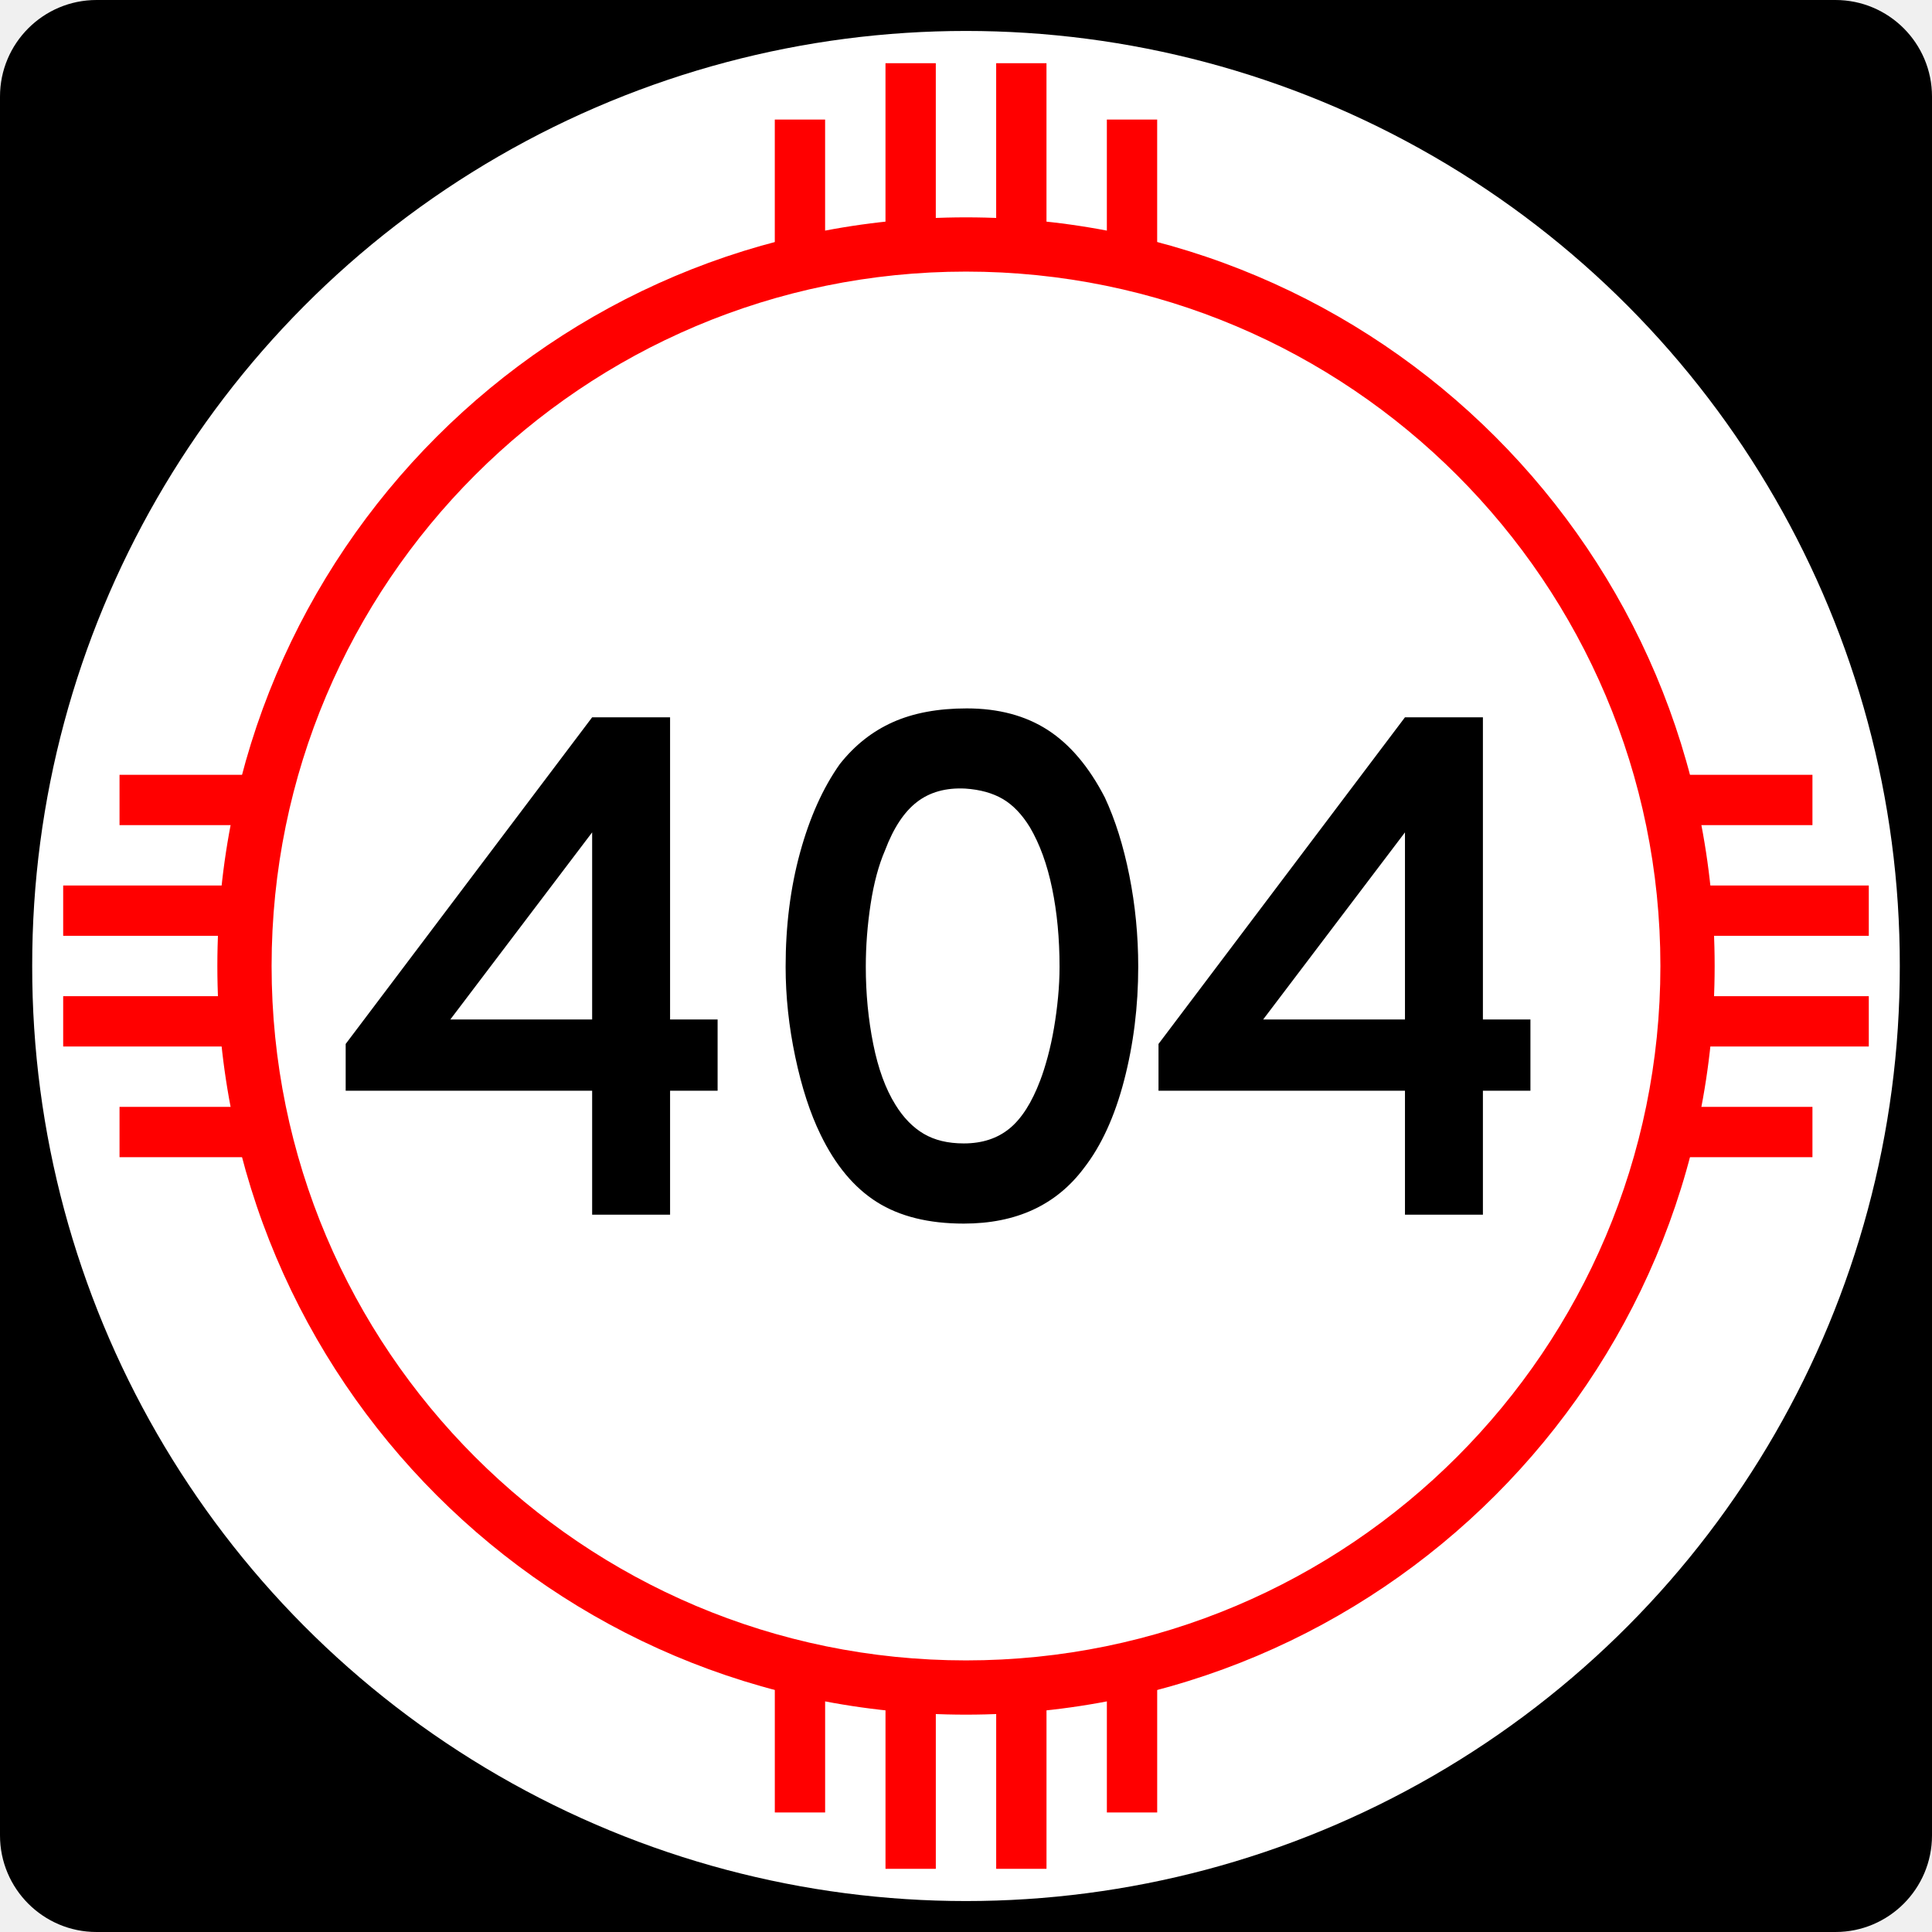
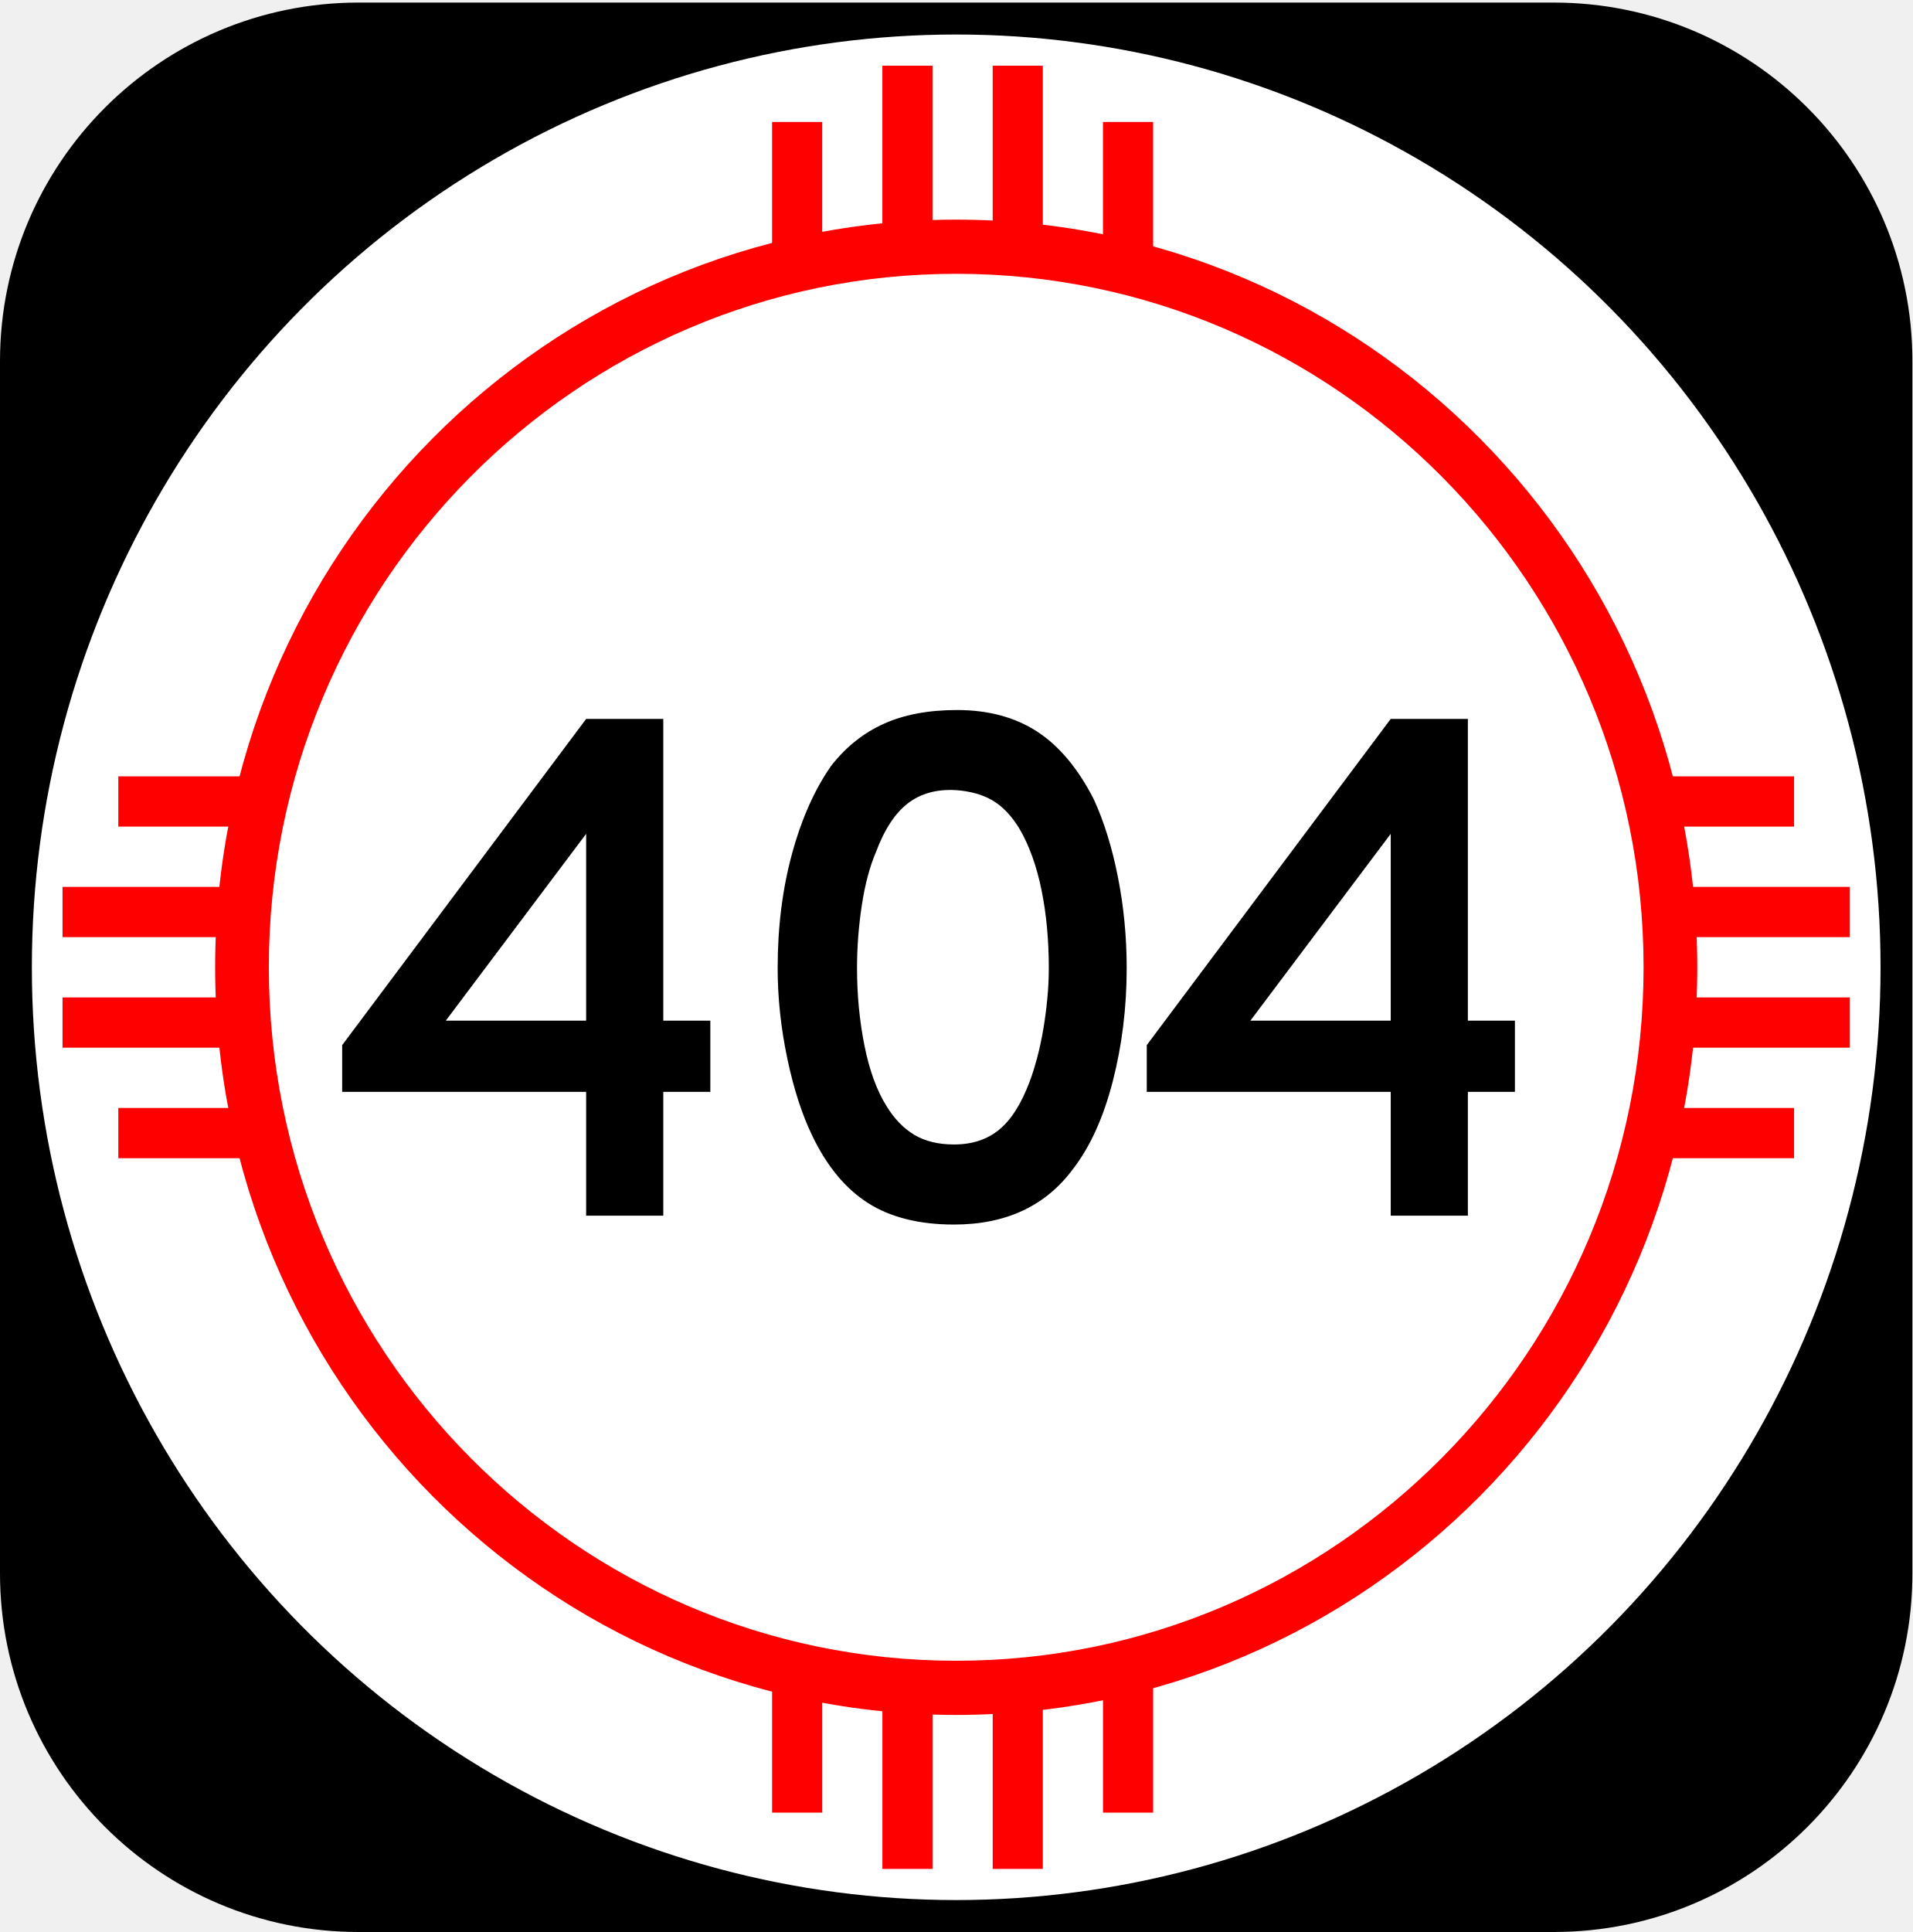
- <svg xmlns="http://www.w3.org/2000/svg" version="1.0" width="750" height="750" id="svg1948">
-   <defs id="defs1950" />
-   <g id="layer1">
-     <g id="g2049">
-       <path d="" id="path7" />
-       <rect width="750" height="750" rx="37.5" ry="37.5" x="0" y="-1.1368684e-013" style="opacity:1;fill:black;fill-opacity:1;stroke:none;stroke-width:22.5;stroke-linecap:square;stroke-miterlimit:3.864;stroke-dasharray:none;stroke-opacity:1" id="rect2138" />
-       <path d="M 1342.857 954.286 A 554.286 582.857 0 1 1  234.286,954.286 A 554.286 582.857 0 1 1  1342.857 954.286 z" transform="matrix(0.653995,0,0,0.621936,-140.7216,-218.505)" style="opacity:1;fill:white;fill-opacity:1;stroke:none;stroke-width:22.5;stroke-linecap:square;stroke-miterlimit:3.864;stroke-dasharray:none;stroke-opacity:1" id="path2140" />
-       <path d="M 375,84.375 C 214.575,84.375 84.375,214.575 84.375,375 C 84.375,535.425 214.575,665.625 375,665.625 C 535.425,665.625 665.625,535.425 665.625,375 C 665.625,214.575 535.425,84.375 375,84.375 z M 375,105.435 C 523.8,105.435 644.565,226.2 644.565,375 C 644.565,523.8 523.8,644.565 375,644.565 C 226.2,644.565 105.435,523.8 105.435,375 C 105.435,226.2 226.2,105.435 375,105.435 z " style="opacity:1;fill:red;fill-opacity:1;stroke:none;stroke-width:22.5;stroke-linecap:square;stroke-miterlimit:3.864;stroke-dasharray:none;stroke-opacity:1" id="path2144" />
-       <path d="M 260.124,423.419 L 260.124,471.544 L 229.87,471.544 L 229.87,423.419 L 134.192,423.419 L 134.192,405.258 L 229.87,278.456 L 260.124,278.456 L 260.124,395.751 L 278.575,395.751 L 278.575,423.419 L 260.124,423.419 z M 229.87,323.125 L 174.824,395.751 L 229.87,395.751 L 229.87,323.125 z M 441.858,375.286 C 441.858,390.659 440.033,405.358 436.384,419.382 C 432.734,433.407 427.546,444.743 420.821,453.391 C 410.063,467.797 394.502,475 374.139,475 C 360.496,475 349.256,472.215 340.42,466.645 C 331.585,461.075 324.285,452.333 318.522,440.419 C 314.488,432.158 311.222,422.121 308.724,410.306 C 306.227,398.492 304.978,386.819 304.978,375.286 C 304.978,359.344 306.851,344.553 310.598,330.912 C 314.344,317.272 319.483,305.84 326.015,296.617 C 331.778,289.318 338.647,283.89 346.621,280.334 C 354.594,276.778 364.151,275 375.291,275 C 387.586,275 398.056,277.787 406.702,283.359 C 415.347,288.932 422.744,297.673 428.895,309.581 C 432.929,318.229 436.098,328.316 438.402,339.843 C 440.706,351.37 441.858,363.184 441.858,375.286 L 441.858,375.286 z M 411.314,375.286 C 411.314,364.339 410.354,354.207 408.434,344.887 C 406.514,335.568 403.631,327.642 399.785,321.111 C 396.712,316.115 393.208,312.466 389.271,310.161 C 385.333,307.857 380.483,306.512 374.72,306.124 C 367.227,305.743 360.982,307.473 355.987,311.313 C 350.992,315.154 346.861,321.398 343.595,330.046 C 341.098,335.81 339.224,342.773 337.976,350.938 C 336.727,359.102 336.102,367.218 336.102,375.286 C 336.102,385.664 337.062,395.656 338.983,405.263 C 340.903,414.869 343.783,422.745 347.623,428.889 C 350.701,433.885 354.353,437.631 358.577,440.129 C 362.801,442.627 367.989,443.876 374.139,443.876 C 381.245,443.876 387.152,441.955 391.861,438.115 C 396.569,434.275 400.555,428.031 403.821,419.382 C 404.783,416.885 405.744,413.859 406.706,410.306 C 407.667,406.753 408.484,403.007 409.155,399.067 C 409.827,395.127 410.354,391.14 410.738,387.106 C 411.122,383.072 411.314,379.132 411.314,375.286 L 411.314,375.286 z M 575.662,423.419 L 575.662,471.544 L 545.408,471.544 L 545.408,423.419 L 449.731,423.419 L 449.731,405.258 L 545.408,278.456 L 575.662,278.456 L 575.662,395.751 L 594.113,395.751 L 594.113,423.419 L 575.662,423.419 z M 545.408,323.125 L 490.363,395.751 L 545.408,395.751 L 545.408,323.125 z " style="font-size:288.184px;font-style:normal;font-variant:normal;font-weight:normal;font-stretch:normal;text-align:center;line-height:125%;writing-mode:lr-tb;text-anchor:middle;fill:black;fill-opacity:1;stroke:none;stroke-width:1px;stroke-linecap:butt;stroke-linejoin:miter;stroke-opacity:1;font-family:Arial" id="text2147" />
-       <rect width="53.125" height="19.531" x="-99.536" y="300.775" transform="matrix(0,-1,1,0,0,0)" style="opacity:1;fill:red;fill-opacity:1;stroke:none;stroke-width:22.5;stroke-linecap:square;stroke-miterlimit:3.864;stroke-dasharray:none;stroke-opacity:1" id="rect2010" />
-       <rect width="62.5" height="19.531" x="-87.036" y="343.744" transform="matrix(0,-1,1,0,0,0)" style="opacity:1;fill:red;fill-opacity:1;stroke:none;stroke-width:22.5;stroke-linecap:square;stroke-miterlimit:3.864;stroke-dasharray:none;stroke-opacity:1" id="rect2012" />
-       <rect width="62.5" height="19.531" x="-87.036" y="386.713" transform="matrix(0,-1,1,0,0,0)" style="opacity:1;fill:red;fill-opacity:1;stroke:none;stroke-width:22.5;stroke-linecap:square;stroke-miterlimit:3.864;stroke-dasharray:none;stroke-opacity:1" id="rect2014" />
-       <rect width="53.125" height="19.531" x="-99.536" y="429.681" transform="matrix(0,-1,1,0,0,0)" style="opacity:1;fill:red;fill-opacity:1;stroke:none;stroke-width:22.5;stroke-linecap:square;stroke-miterlimit:3.864;stroke-dasharray:none;stroke-opacity:1" id="rect2016" />
-       <rect width="53.125" height="19.531" x="650.464" y="300.781" style="opacity:1;fill:red;fill-opacity:1;stroke:none;stroke-width:22.5;stroke-linecap:square;stroke-miterlimit:3.864;stroke-dasharray:none;stroke-opacity:1" id="rect2022" />
-       <rect width="62.5" height="19.531" x="662.964" y="343.75" style="opacity:1;fill:red;fill-opacity:1;stroke:none;stroke-width:22.5;stroke-linecap:square;stroke-miterlimit:3.864;stroke-dasharray:none;stroke-opacity:1" id="rect2024" />
-       <rect width="62.5" height="19.531" x="662.964" y="386.719" style="opacity:1;fill:red;fill-opacity:1;stroke:none;stroke-width:22.5;stroke-linecap:square;stroke-miterlimit:3.864;stroke-dasharray:none;stroke-opacity:1" id="rect2026" />
-       <rect width="53.125" height="19.531" x="650.464" y="429.688" style="opacity:1;fill:red;fill-opacity:1;stroke:none;stroke-width:22.5;stroke-linecap:square;stroke-miterlimit:3.864;stroke-dasharray:none;stroke-opacity:1" id="rect2028" />
-       <rect width="53.125" height="19.531" x="650.475" y="-449.219" transform="matrix(0,1,-1,0,0,0)" style="opacity:1;fill:red;fill-opacity:1;stroke:none;stroke-width:22.5;stroke-linecap:square;stroke-miterlimit:3.864;stroke-dasharray:none;stroke-opacity:1" id="rect2034" />
-       <rect width="62.5" height="19.531" x="662.975" y="-406.25" transform="matrix(0,1,-1,0,0,0)" style="opacity:1;fill:red;fill-opacity:1;stroke:none;stroke-width:22.5;stroke-linecap:square;stroke-miterlimit:3.864;stroke-dasharray:none;stroke-opacity:1" id="rect2036" />
-       <rect width="62.5" height="19.531" x="662.975" y="-363.281" transform="matrix(0,1,-1,0,0,0)" style="opacity:1;fill:red;fill-opacity:1;stroke:none;stroke-width:22.5;stroke-linecap:square;stroke-miterlimit:3.864;stroke-dasharray:none;stroke-opacity:1" id="rect2038" />
-       <rect width="53.125" height="19.531" x="650.475" y="-320.312" transform="matrix(0,1,-1,0,0,0)" style="opacity:1;fill:red;fill-opacity:1;stroke:none;stroke-width:22.5;stroke-linecap:square;stroke-miterlimit:3.864;stroke-dasharray:none;stroke-opacity:1" id="rect2040" />
-       <rect width="53.125" height="19.531" x="-99.525" y="-449.219" transform="scale(-1,-1)" style="opacity:1;fill:red;fill-opacity:1;stroke:none;stroke-width:22.5;stroke-linecap:square;stroke-miterlimit:3.864;stroke-dasharray:none;stroke-opacity:1" id="rect2046" />
-       <rect width="62.5" height="19.531" x="-87.025" y="-406.25" transform="scale(-1,-1)" style="opacity:1;fill:red;fill-opacity:1;stroke:none;stroke-width:22.5;stroke-linecap:square;stroke-miterlimit:3.864;stroke-dasharray:none;stroke-opacity:1" id="rect2048" />
-       <rect width="62.5" height="19.531" x="-87.025" y="-363.281" transform="scale(-1,-1)" style="opacity:1;fill:red;fill-opacity:1;stroke:none;stroke-width:22.5;stroke-linecap:square;stroke-miterlimit:3.864;stroke-dasharray:none;stroke-opacity:1" id="rect2050" />
-       <rect width="53.125" height="19.531" x="-99.525" y="-320.312" transform="scale(-1,-1)" style="opacity:1;fill:red;fill-opacity:1;stroke:none;stroke-width:22.5;stroke-linecap:square;stroke-miterlimit:3.864;stroke-dasharray:none;stroke-opacity:1" id="rect2052" />
+ <svg xmlns="http://www.w3.org/2000/svg" width="200px" height="202px" viewBox="0 0 200 202" version="1.1">
+   <defs />
+   <g id="Page-1" stroke="none" stroke-width="1" fill="none" fill-rule="evenodd">
+     <g id="404">
+       <g id="layer1">
+         <g>
+           <g id="g2049">
+             <rect id="rect2138" fill="#000000" x="0" y="0.269" width="200" height="201.731" rx="37.5" />
+             <path d="M196.667,101.134 C196.675,135.974 178.252,168.171 148.34,185.594 C118.428,203.016 81.572,203.016 51.66,185.594 C21.748,168.171 3.325,135.974 3.333,101.134 C3.325,66.294 21.748,34.097 51.66,16.675 C81.572,-0.747 118.428,-0.747 148.34,16.675 C178.252,34.097 196.675,66.294 196.667,101.134 L196.667,101.134 Z" id="path2140" fill="#FFFFFF" />
+             <path d="M100,22.964 C57.22,22.964 22.5,57.984 22.5,101.134 C22.5,144.285 57.22,179.305 100,179.305 C142.78,179.305 177.5,144.285 177.5,101.134 C177.5,57.984 142.78,22.964 100,22.964 L100,22.964 Z M100,28.628 C139.68,28.628 171.884,61.111 171.884,101.134 C171.884,141.158 139.68,173.641 100,173.641 C60.32,173.641 28.116,141.158 28.116,101.134 C28.116,61.111 60.32,28.628 100,28.628 L100,28.628 Z" id="path2144" fill="#FF0000" />
+             <path d="M69.366,114.158 L69.366,127.102 L61.299,127.102 L61.299,114.158 L35.785,114.158 L35.785,109.273 L61.299,75.167 L69.366,75.167 L69.366,106.716 L74.287,106.716 L74.287,114.158 L69.366,114.158 L69.366,114.158 Z M61.299,87.181 L46.62,106.716 L61.299,106.716 L61.299,87.181 L61.299,87.181 Z M117.829,101.211 C117.829,105.346 117.342,109.3 116.369,113.072 C115.396,116.845 114.012,119.894 112.219,122.22 C109.35,126.095 105.2,128.032 99.77,128.032 C96.132,128.032 93.135,127.283 90.779,125.785 C88.423,124.287 86.476,121.935 84.939,118.731 C83.863,116.509 82.993,113.809 82.327,110.631 C81.66,107.453 81.327,104.313 81.327,101.211 C81.327,96.923 81.827,92.945 82.826,89.276 C83.825,85.607 85.196,82.532 86.937,80.052 C88.474,78.088 90.306,76.628 92.432,75.672 C94.559,74.715 97.107,74.237 100.078,74.237 C103.356,74.237 106.148,74.987 108.454,76.485 C110.759,77.984 112.732,80.335 114.372,83.538 C115.448,85.865 116.293,88.578 116.907,91.678 C117.522,94.779 117.829,97.956 117.829,101.211 L117.829,101.211 L117.829,101.211 Z M109.684,101.211 C109.684,98.267 109.428,95.542 108.916,93.035 C108.404,90.528 107.635,88.396 106.609,86.64 C105.79,85.296 104.855,84.314 103.805,83.694 C102.756,83.075 101.462,82.713 99.925,82.609 C97.927,82.506 96.262,82.971 94.93,84.004 C93.598,85.037 92.496,86.717 91.625,89.043 C90.959,90.593 90.46,92.466 90.127,94.662 C89.794,96.858 89.627,99.041 89.627,101.211 C89.627,104.003 89.883,106.69 90.395,109.274 C90.907,111.858 91.675,113.977 92.7,115.629 C93.52,116.973 94.494,117.981 95.621,118.653 C96.747,119.324 98.13,119.66 99.77,119.66 C101.665,119.66 103.241,119.144 104.496,118.111 C105.752,117.078 106.815,115.398 107.686,113.072 C107.942,112.4 108.198,111.587 108.455,110.631 C108.711,109.675 108.929,108.668 109.108,107.608 C109.287,106.548 109.428,105.476 109.53,104.391 C109.633,103.306 109.684,102.246 109.684,101.211 L109.684,101.211 L109.684,101.211 Z M153.51,114.158 L153.51,127.102 L145.442,127.102 L145.442,114.158 L119.928,114.158 L119.928,109.273 L145.442,75.167 L153.51,75.167 L153.51,106.716 L158.43,106.716 L158.43,114.158 L153.51,114.158 L153.51,114.158 Z M145.442,87.181 L130.763,106.716 L145.442,106.716 L145.442,87.181 L145.442,87.181 Z" id="text2147" fill="#000000" />
+             <path d="M80.744,27.042 L80.744,12.752 L85.987,12.752 L85.987,27.042 L80.744,27.042 L80.744,27.042 Z" id="rect2010" fill="#FF0000" />
+             <path d="M92.279,23.679 L92.279,6.869 L97.523,6.869 L97.523,23.679 L92.279,23.679 L92.279,23.679 Z" id="rect2012" fill="#FF0000" />
+             <path d="M103.815,23.679 L103.815,6.869 L109.058,6.869 L109.058,23.679 L103.815,23.679 L103.815,23.679 Z" id="rect2014" fill="#FF0000" />
+             <path d="M115.35,27.042 L115.35,12.752 L120.593,12.752 L120.593,27.042 L115.35,27.042 L115.35,27.042 Z" id="rect2016" fill="#FF0000" />
+             <rect id="rect2022" fill="#FF0000" x="173.457" y="81.172" width="14.167" height="5.253" />
+             <rect id="rect2024" fill="#FF0000" x="176.79" y="92.729" width="16.667" height="5.253" />
+             <rect id="rect2026" fill="#FF0000" x="176.79" y="104.287" width="16.667" height="5.253" />
+             <rect id="rect2028" fill="#FF0000" x="173.457" y="115.844" width="14.167" height="5.253" />
+             <path d="M120.595,175.23 L120.595,189.52 L115.351,189.52 L115.351,175.23 L120.595,175.23 L120.595,175.23 Z" id="rect2034" fill="#FF0000" />
+             <path d="M109.059,178.593 L109.059,195.403 L103.816,195.403 L103.816,178.593 L109.059,178.593 L109.059,178.593 Z" id="rect2036" fill="#FF0000" />
+             <path d="M97.524,178.593 L97.524,195.403 L92.281,195.403 L92.281,178.593 L97.524,178.593 L97.524,178.593 Z" id="rect2038" fill="#FF0000" />
+             <path d="M85.989,175.23 L85.989,189.52 L80.746,189.52 L80.746,175.23 L85.989,175.23 L85.989,175.23 Z" id="rect2040" fill="#FF0000" />
+             <rect id="rect2046" fill="#FF0000" transform="translate(19.45667, 118.4707) scale(-1, -1) translate(-19.45667, -118.4707) " x="12.373" y="115.844" width="14.167" height="5.253" />
+             <rect id="rect2048" fill="#FF0000" transform="translate(14.87333, 106.9132) scale(-1, -1) translate(-14.87333, -106.9132) " x="6.54" y="104.287" width="16.667" height="5.253" />
+             <rect id="rect2050" fill="#FF0000" transform="translate(14.87333, 95.35573) scale(-1, -1) translate(-14.87333, -95.35573) " x="6.54" y="92.729" width="16.667" height="5.253" />
+             <rect id="rect2052" fill="#FF0000" transform="translate(19.45667, 83.79823) scale(-1, -1) translate(-19.45667, -83.79823) " x="12.373" y="81.172" width="14.167" height="5.253" />
+           </g>
+         </g>
+       </g>
    </g>
  </g>
</svg>
